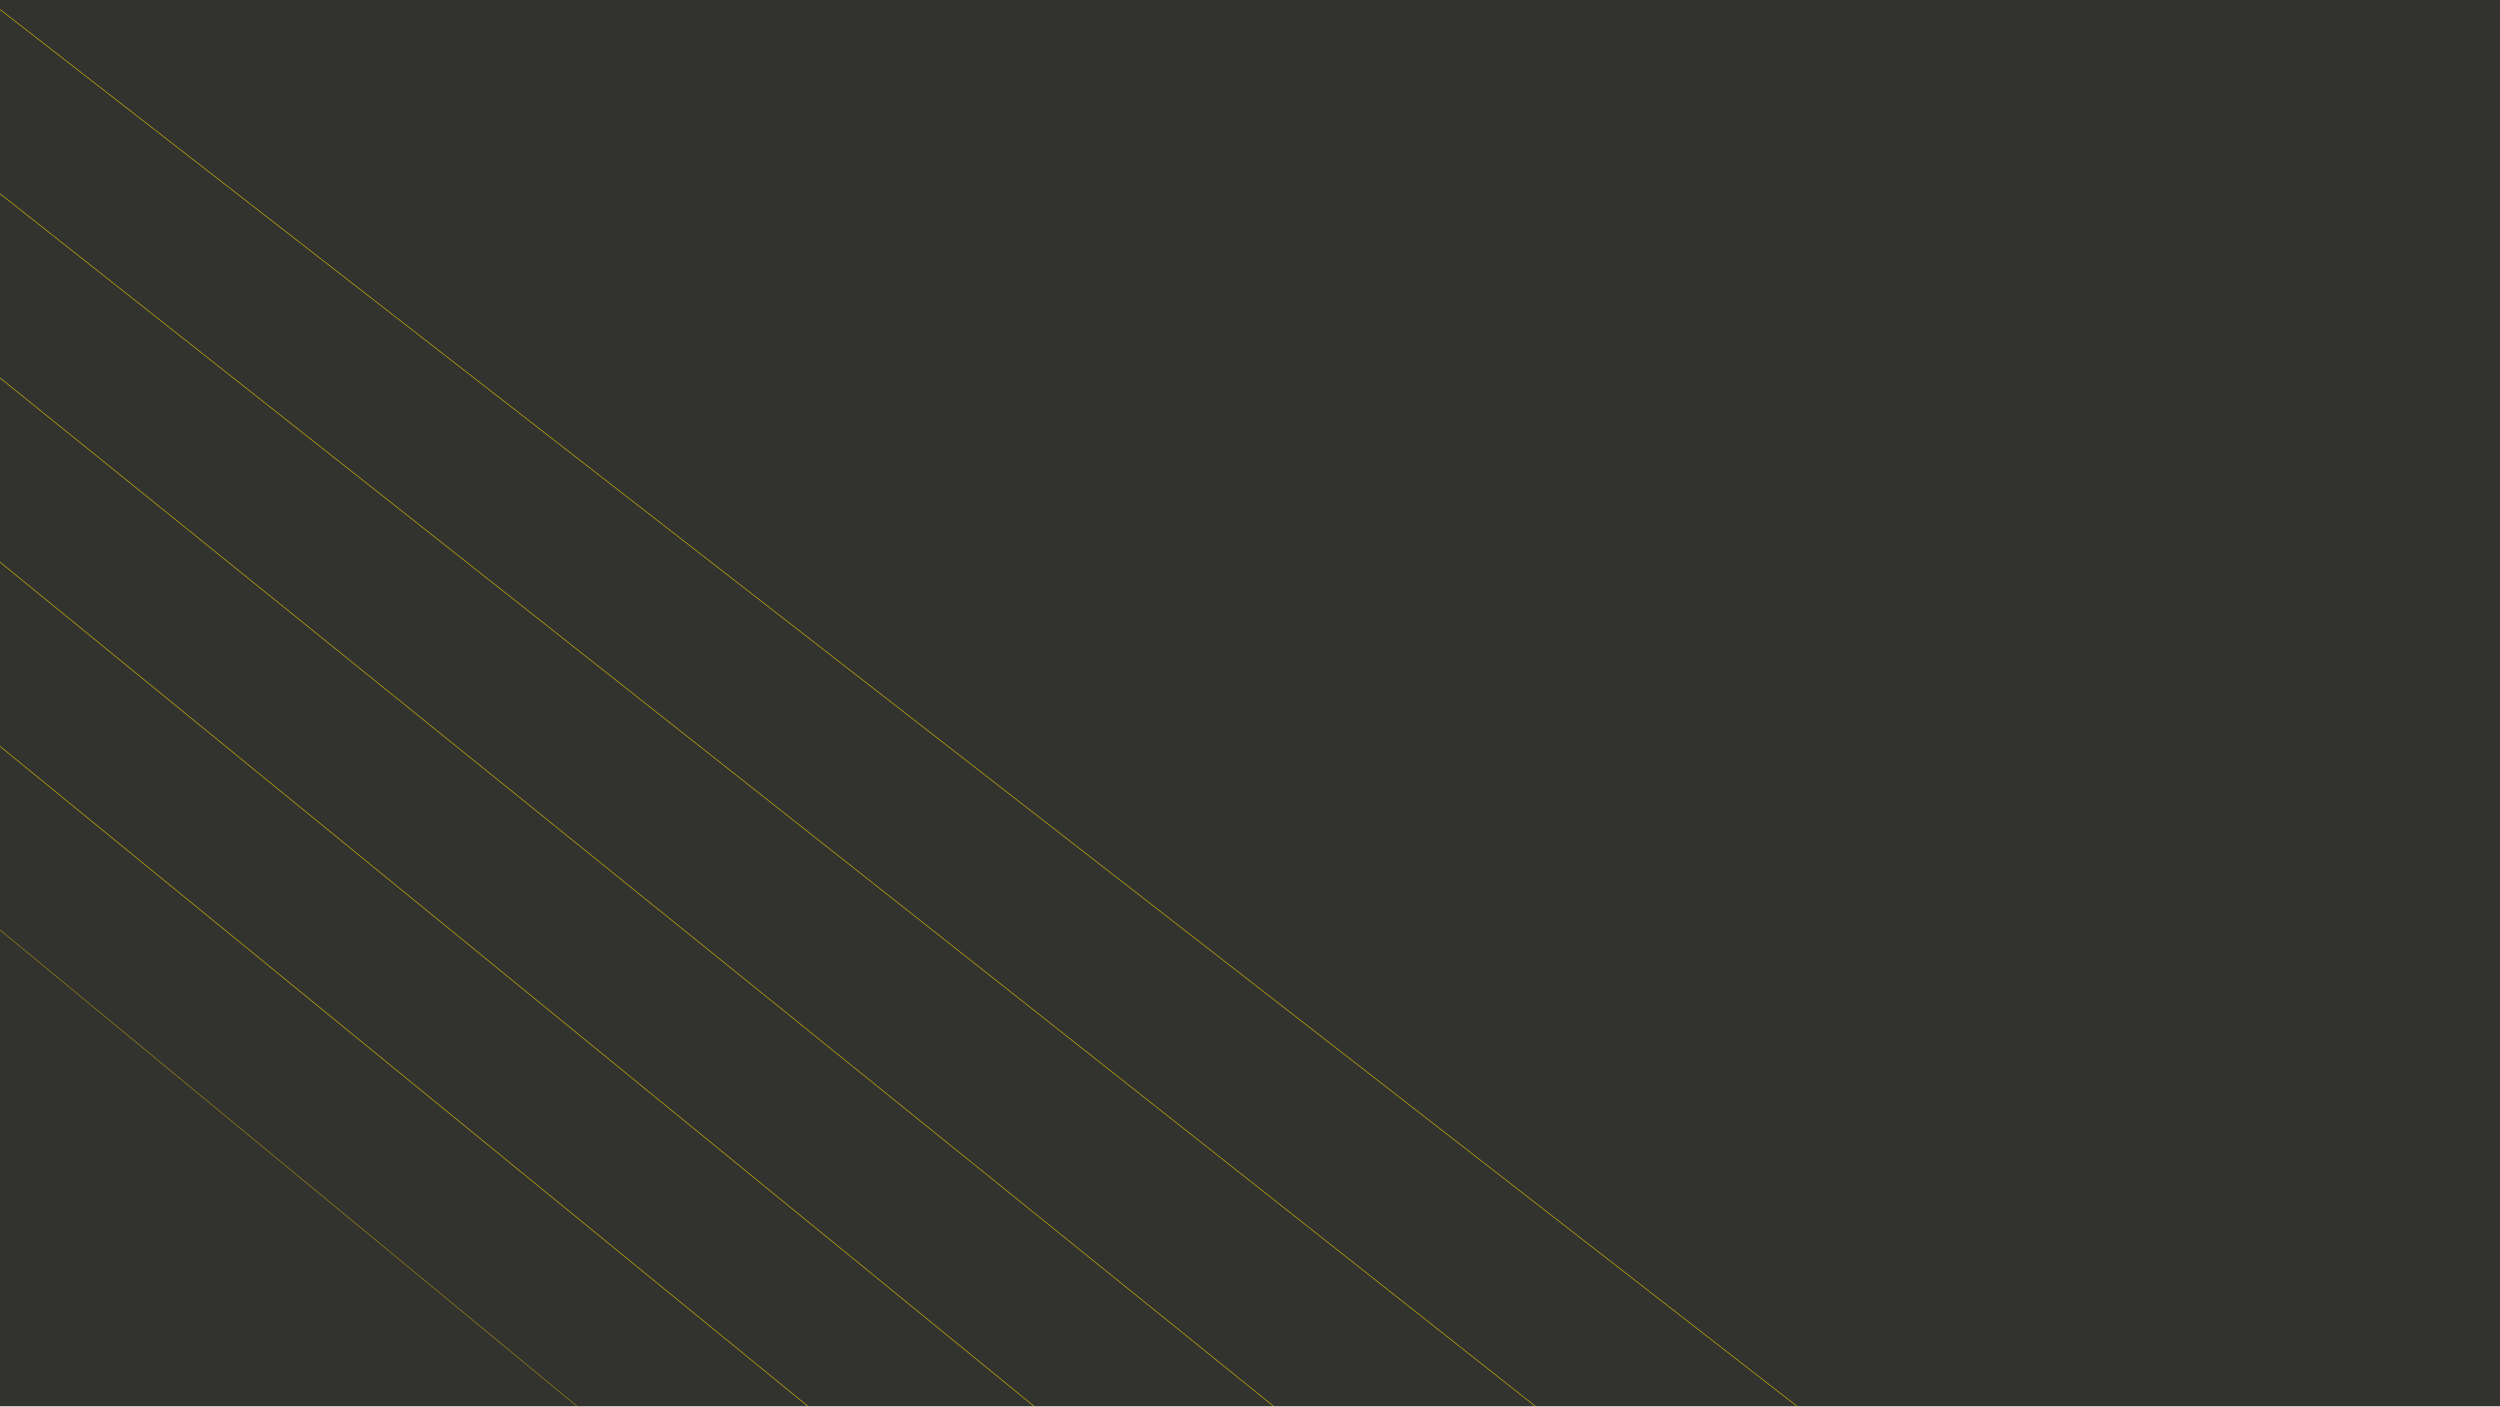
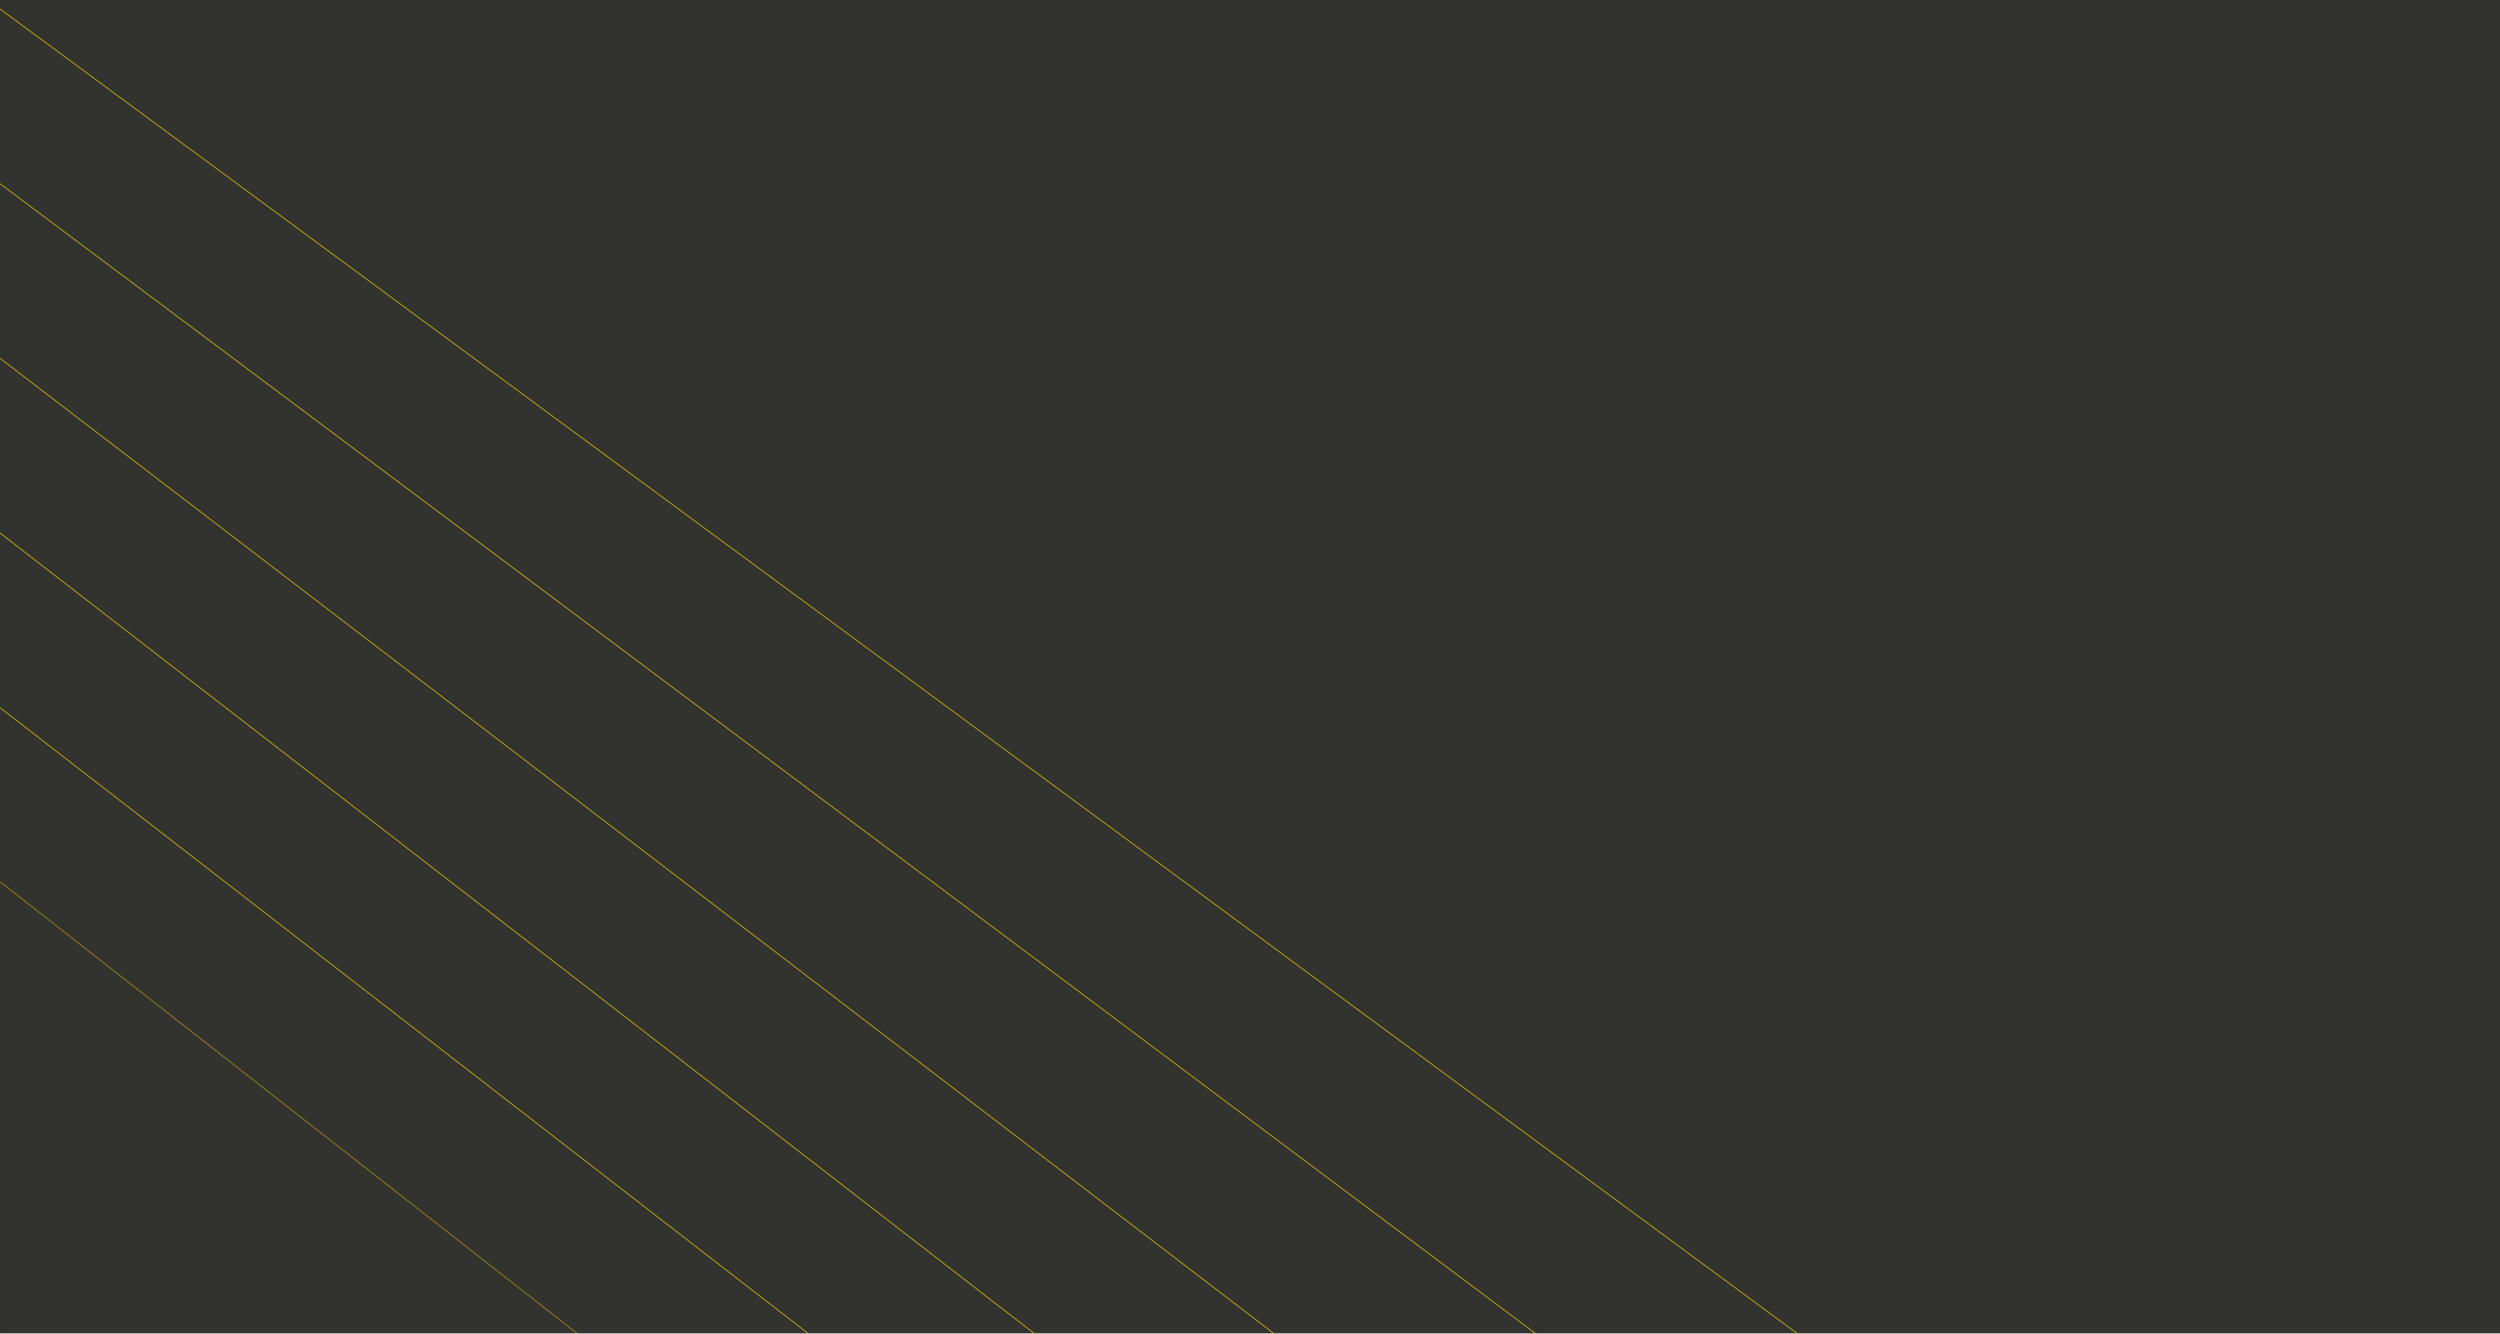
- <svg xmlns="http://www.w3.org/2000/svg" width="1920" height="1080" viewBox="0 0 1920 1080">
+ <svg xmlns="http://www.w3.org/2000/svg" width="1440" height="768" viewBox="0 0 1440 768">
  <defs>
-     <clipPath id="clip-carbone_web_1">
-       <rect width="1920" height="1080" />
+     <clipPath id="clip-path">
+       <rect id="Rectangle_1518" data-name="Rectangle 1518" width="1440" height="768" />
    </clipPath>
  </defs>
-   <g id="carbone_web_1" data-name="carbone web – 1" clip-path="url(#clip-carbone_web_1)">
-     <rect width="1920" height="1080" fill="#32322e" />
-     <g id="Group_2327" data-name="Group 2327" transform="translate(-309.75 -305)">
-       <path id="Sally_Show_case" data-name="Sally Show case" d="M0,0H1920V1080H0Z" transform="translate(310 305)" fill="#32322e" opacity="0.56" />
-       <path id="Sally_Show_case-2" data-name="Sally Show case" d="M1920,1080h0Z" transform="translate(310 305)" fill="#32322e" />
-       <line id="Line_30" data-name="Line 30" x2="1380.75" y2="1073.212" transform="translate(309.75 312.288)" fill="none" stroke="#ff0" stroke-width="0.5" opacity="0.3" />
-       <line id="Line_31" data-name="Line 31" x2="1179.75" y2="931.737" transform="translate(309.75 453.763)" fill="none" stroke="#ff0" stroke-width="0.5" opacity="0.3" />
-       <line id="Line_32" data-name="Line 32" x2="978.75" y2="790.262" transform="translate(309.75 595.238)" fill="none" stroke="#ff0" stroke-width="0.5" opacity="0.3" />
-       <line id="Line_33" data-name="Line 33" x2="794.75" y2="648.787" transform="translate(309.75 736.713)" fill="none" stroke="#ff0" stroke-width="0.5" opacity="0.3" />
-       <line id="Line_34" data-name="Line 34" y1="283.84" x2="748.875" transform="translate(555.563 736.268) rotate(60)" fill="none" stroke="#ff0" stroke-width="0.5" opacity="0.3" />
-       <line id="Line_25" data-name="Line 25" x2="1380.75" y2="1073.212" transform="translate(309.75 312.288)" fill="none" stroke="gold" stroke-width="0.5" opacity="0.5" />
-       <line id="Line_26" data-name="Line 26" x2="1179.75" y2="931.737" transform="translate(309.75 453.763)" fill="none" stroke="gold" stroke-width="0.5" opacity="0.5" />
-       <line id="Line_27" data-name="Line 27" x2="978.75" y2="790.262" transform="translate(309.75 595.238)" fill="none" stroke="gold" stroke-width="0.5" opacity="0.5" />
-       <line id="Line_28" data-name="Line 28" x2="794.75" y2="648.787" transform="translate(309.75 736.713)" fill="none" stroke="gold" stroke-width="0.5" opacity="0.5" />
-       <line id="Line_29" data-name="Line 29" y1="283.84" x2="748.875" transform="translate(555.562 736.268) rotate(60)" fill="none" stroke="gold" stroke-width="0.5" opacity="0.5" />
-       <line id="Line_35" data-name="Line 35" x2="443.75" y2="366.313" transform="translate(309.75 1019.188)" fill="none" stroke="gold" stroke-width="0.5" opacity="0.5" />
+   <g id="carbone_web_1" data-name="carbone web – 1" clip-path="url(#clip-path)">
+     <rect id="Rectangle_1517" data-name="Rectangle 1517" width="1440" height="768" fill="#32322e" />
+     <g id="Group_2327" data-name="Group 2327" transform="translate(-0.001)">
+       <path id="Sally_Show_case" data-name="Sally Show case" d="M0,0H1440V768H0Z" transform="translate(0.189)" fill="#32322e" opacity="0.56" />
+       <path id="Sally_Show_case-2" data-name="Sally Show case" d="M1920,1080Z" transform="translate(-479.811 -312)" fill="#32322e" />
+       <line id="Line_30" data-name="Line 30" x2="1035.563" y2="763.172" transform="translate(0.001 5.183)" fill="none" stroke="#ff0" stroke-width="0.5" opacity="0.3" />
+       <line id="Line_31" data-name="Line 31" x2="884.813" y2="662.569" transform="translate(0.001 105.787)" fill="none" stroke="#ff0" stroke-width="0.5" opacity="0.3" />
+       <line id="Line_32" data-name="Line 32" x2="734.063" y2="561.964" transform="translate(0.001 206.391)" fill="none" stroke="#ff0" stroke-width="0.5" opacity="0.3" />
+       <line id="Line_33" data-name="Line 33" x2="596.063" y2="461.36" transform="translate(0.001 306.996)" fill="none" stroke="#ff0" stroke-width="0.5" opacity="0.3" />
+       <line id="Line_34" data-name="Line 34" y1="222.731" x2="544.594" transform="translate(192.892 296.235) rotate(60)" fill="none" stroke="#ff0" stroke-width="0.5" opacity="0.3" />
+       <line id="Line_25" data-name="Line 25" x2="1035.563" y2="763.172" transform="translate(0.001 5.183)" fill="none" stroke="gold" stroke-width="0.5" opacity="0.5" />
+       <line id="Line_26" data-name="Line 26" x2="884.813" y2="662.569" transform="translate(0.001 105.787)" fill="none" stroke="gold" stroke-width="0.5" opacity="0.5" />
+       <line id="Line_27" data-name="Line 27" x2="734.063" y2="561.964" transform="translate(0.001 206.391)" fill="none" stroke="gold" stroke-width="0.5" opacity="0.5" />
+       <line id="Line_28" data-name="Line 28" x2="596.063" y2="461.36" transform="translate(0.001 306.996)" fill="none" stroke="gold" stroke-width="0.5" opacity="0.5" />
+       <line id="Line_29" data-name="Line 29" y1="222.731" x2="544.594" transform="translate(192.892 296.235) rotate(60)" fill="none" stroke="gold" stroke-width="0.5" opacity="0.5" />
+       <line id="Line_35" data-name="Line 35" x2="332.813" y2="260.489" transform="translate(0.001 507.867)" fill="none" stroke="gold" stroke-width="0.5" opacity="0.5" />
    </g>
  </g>
</svg>
